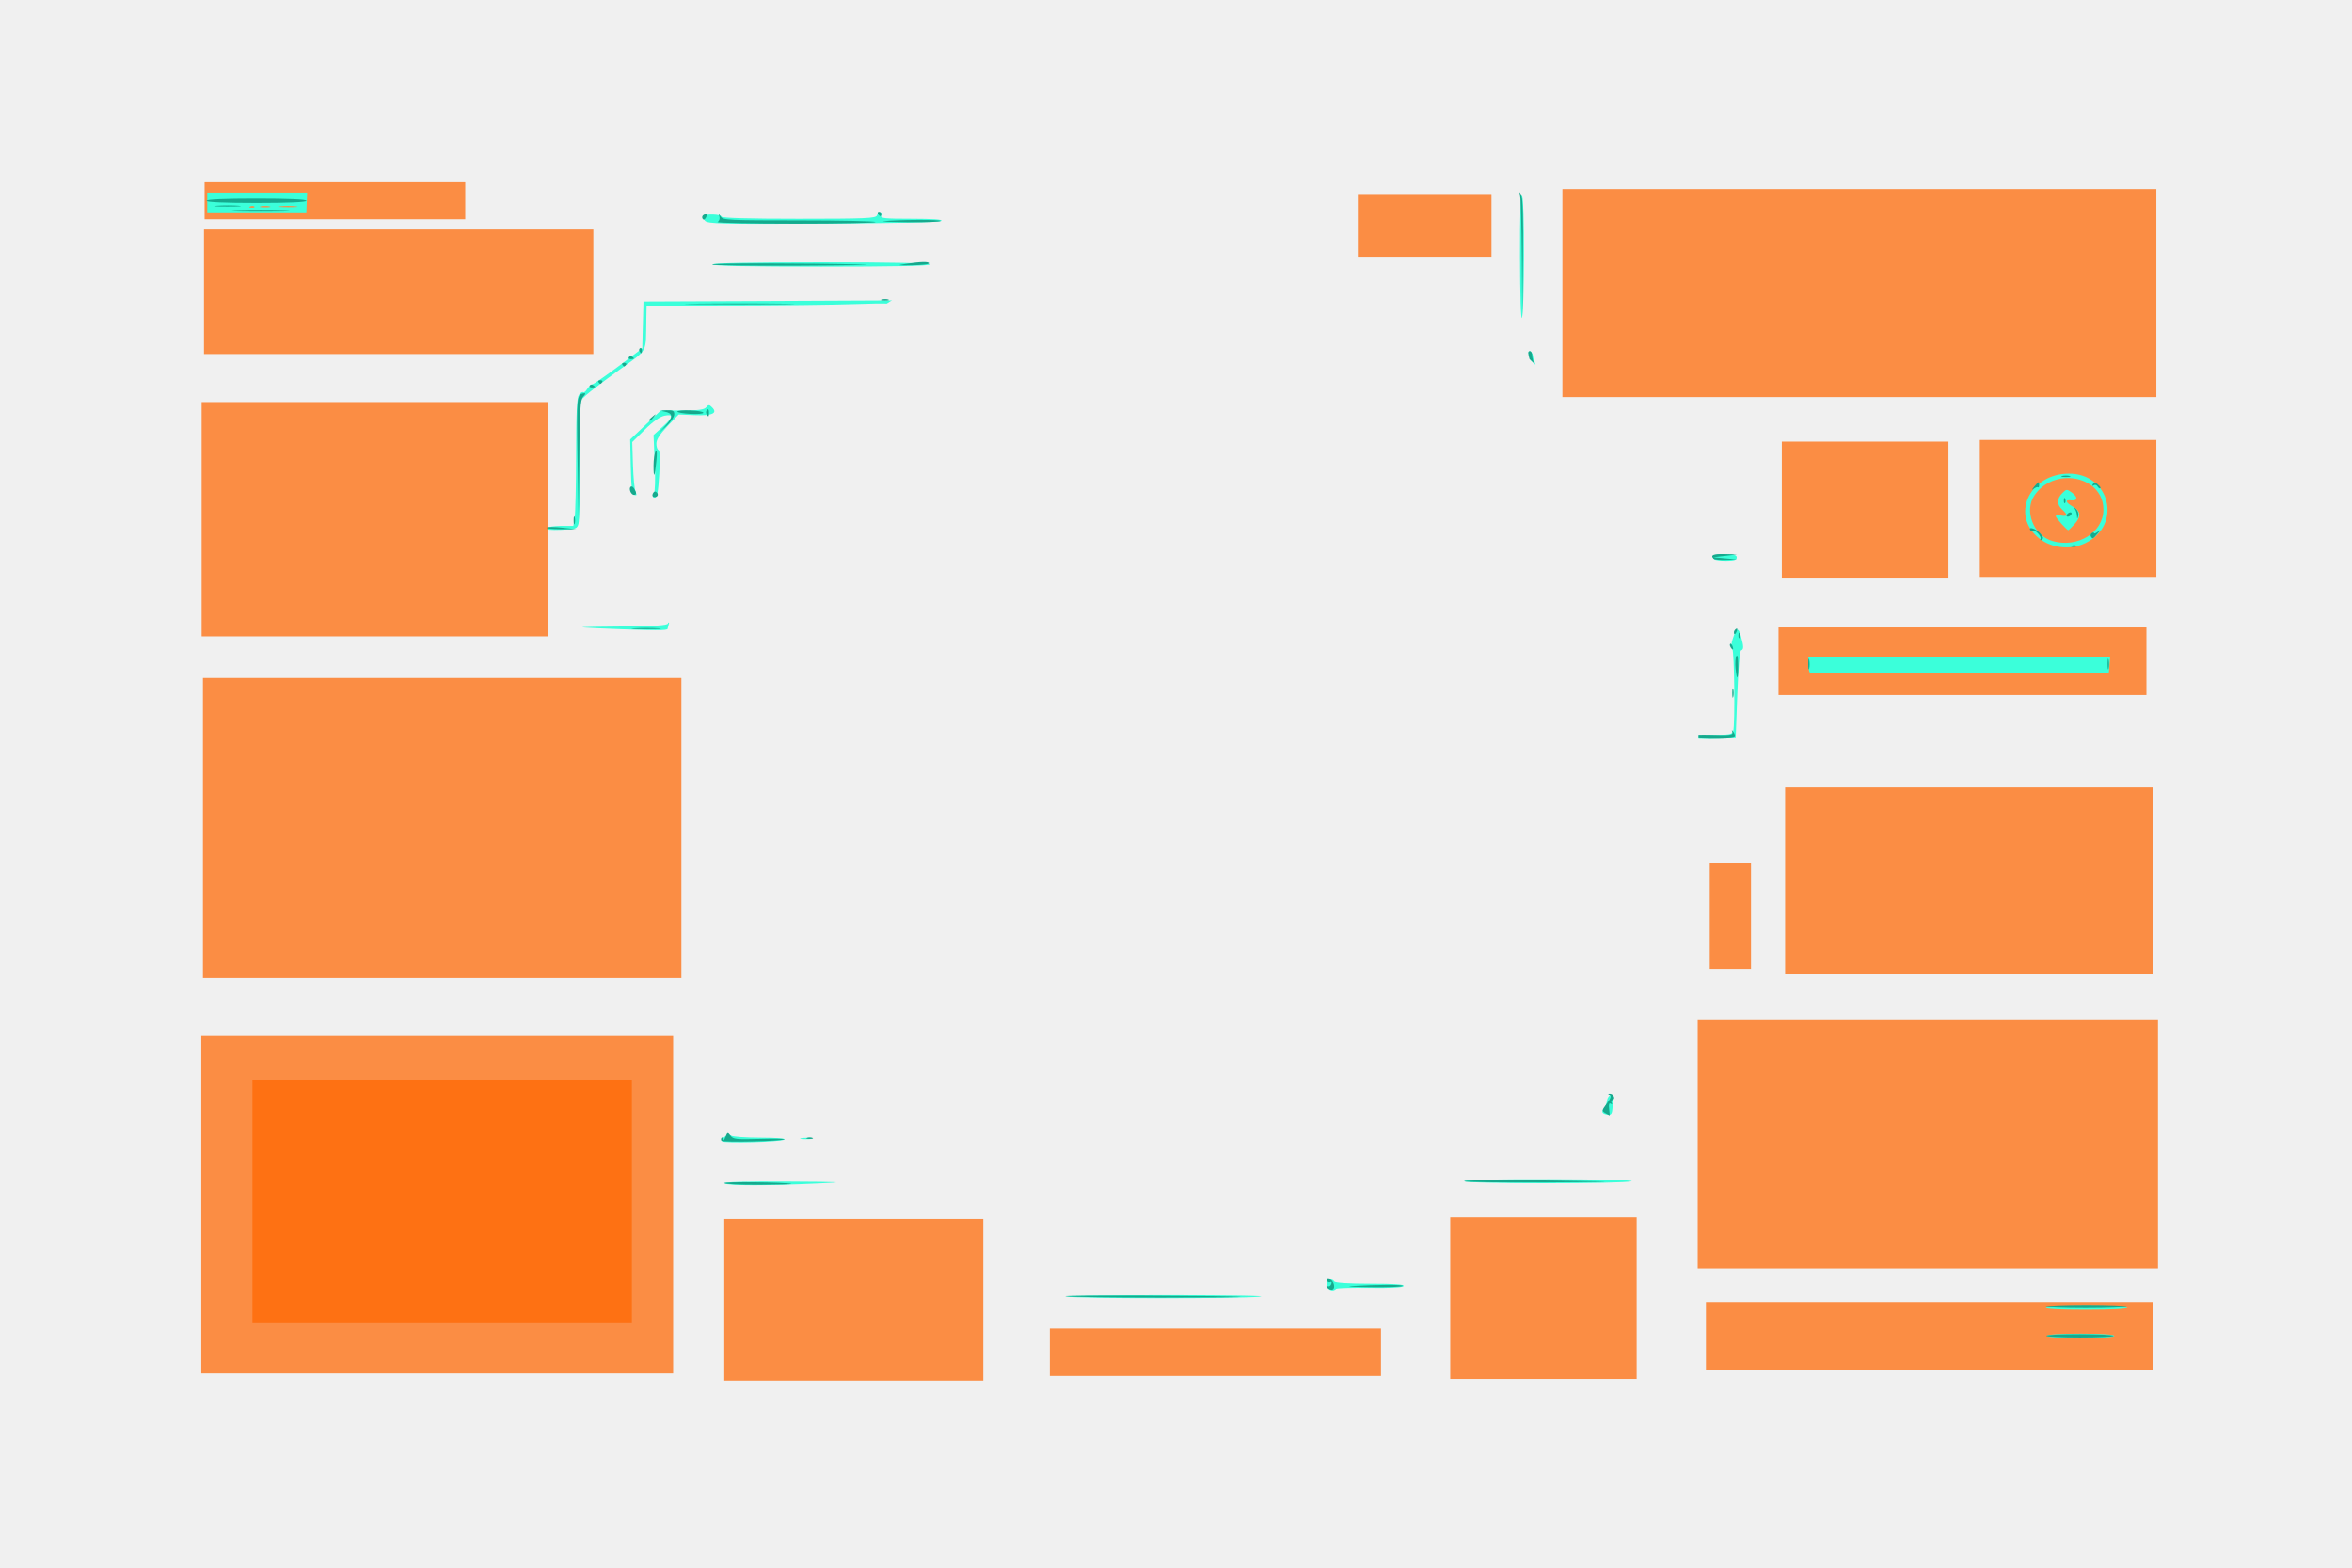
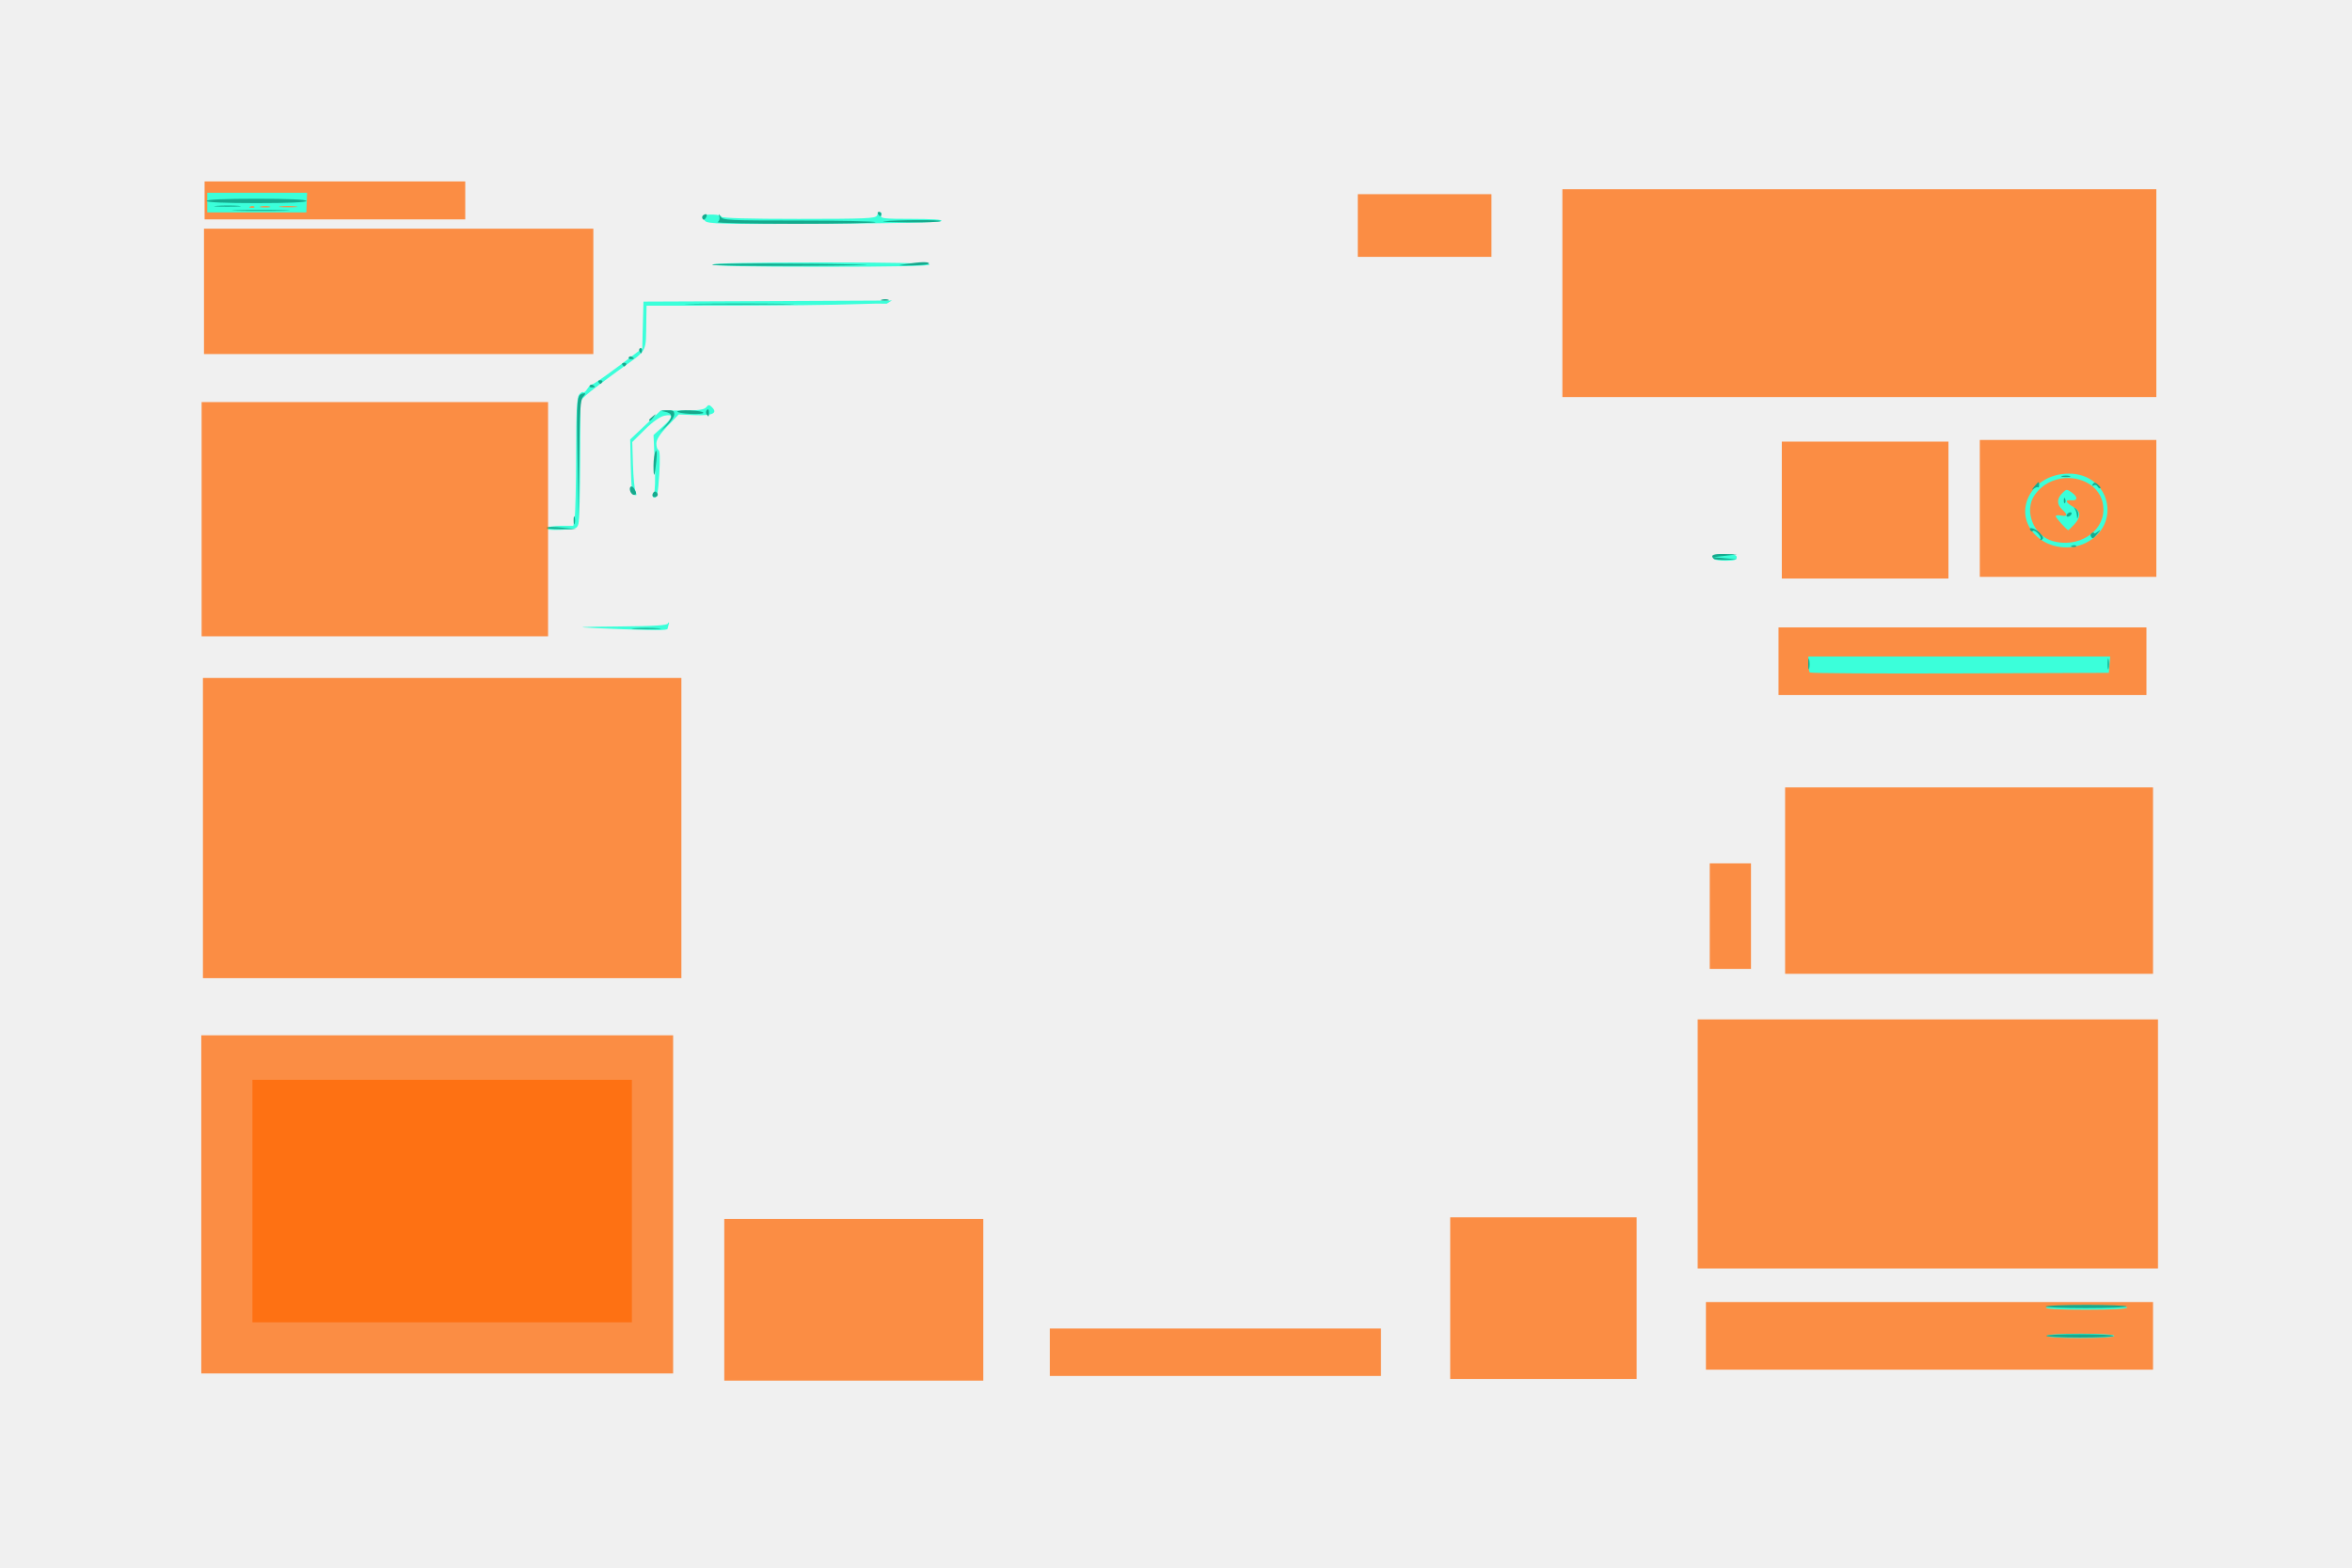
<svg xmlns="http://www.w3.org/2000/svg" width="1080" height="720" viewBox="0 0 285.75 190.5" version="1.1" id="svg1" xml:space="preserve">
  <defs id="defs1">
    <clipPath clipPathUnits="userSpaceOnUse" id="clipPath27">
      <ellipse style="opacity:0.383;fill:#ff00fc;fill-opacity:0.719;stroke:none;stroke-width:12.841" id="ellipse27" cx="-262.731" cy="147.373" rx="63.5" ry="63.5" />
    </clipPath>
  </defs>
  <g id="layer1" transform="translate(64.29375,-53.18125)">
    <g id="g12" transform="matrix(0.9962069,0,0,1,-5.300807,398.9417)">
      <rect style="opacity:1;fill:#ff6600;fill-opacity:0.718;stroke:none;stroke-width:2.297" id="rect21" width="54.527" height="8.218" x="148.829" y="-187.54" />
      <rect style="opacity:1;fill:#ff6600;fill-opacity:0.718;stroke:none;stroke-width:2.084" id="rect18" width="44.869" height="8.218" x="157.682" y="-269.52" />
      <rect style="opacity:1;fill:#ff6600;fill-opacity:0.718;stroke:none;stroke-width:2.054" id="rect19" width="21.529" height="16.637" x="182.229" y="-292.299" />
      <rect style="opacity:1;fill:#ff6600;fill-opacity:0.718;stroke:none;stroke-width:1.996" id="rect22" width="20.322" height="16.637" x="158.084" y="-292.098" />
      <rect style="fill:#ff6600;fill-opacity:0.718;stroke:none;stroke-width:0.872" id="rect23-3" width="5.03" height="12.828" x="149.295" y="-240.849" />
      <rect style="fill:#ff6600;fill-opacity:0.718;stroke:none;stroke-width:0.962" id="rect27" width="40.382" height="5.766" x="68.813" y="-184.325" />
      <rect style="opacity:1;fill:#ff6600;fill-opacity:0.718;stroke:none;stroke-width:1.209" id="rect23" width="16.298" height="7.617" x="106.374" y="-322.164" />
      <rect style="opacity:1;fill:#ff6600;fill-opacity:0.718;stroke:none;stroke-width:2.919" id="rect26" width="47.484" height="15.234" x="-34.341" y="-317.971" />
      <rect style="opacity:1;fill:#ff6600;fill-opacity:0.718;stroke:none;stroke-width:1.314" id="rect25" width="31.79" height="4.61" x="-34.268" y="-323.712" />
-       <path id="path5" style="fill:#3bffda;fill-opacity:1" d="m -33.942,-322.337 v 1.191 1.191 h 6.042 6.043 l 0.045,-1.191 0.045,-1.191 h -6.088 z m 160.337,0.265 c -0.169,-0.261 -0.251,2.325 -0.242,7.541 0.009,4.674 0.108,7.72 0.242,7.408 0.125,-0.291 0.234,-3.684 0.242,-7.541 0.009,-4.104 -0.092,-7.176 -0.242,-7.408 z m -149.562,1.395 c 0.549,0.057 0.165,0.105 -0.854,0.106 -1.019,10e-4 -1.468,-0.046 -0.998,-0.104 0.47,-0.059 1.303,-0.06 1.852,-0.002 z m -4.224,0.006 c 0.329,-0.063 0.805,-0.061 1.058,0.005 0.253,0.066 -0.017,0.118 -0.599,0.115 -0.582,-0.003 -0.789,-0.057 -0.46,-0.12 z m -1.31,0.006 c 0.191,-0.076 0.419,-0.067 0.507,0.021 0.088,0.088 -0.068,0.15 -0.347,0.139 -0.308,-0.013 -0.371,-0.076 -0.16,-0.16 z m 76.836,0.71 c -0.146,0 -0.333,0.179 -0.417,0.397 -0.131,0.342 -1.441,0.397 -9.553,0.397 -6.091,0 -9.401,-0.093 -9.401,-0.265 0,-0.293 -1.924,-0.369 -2.206,-0.087 -0.097,0.097 -0.007,0.365 0.201,0.595 0.338,0.373 1.902,0.41 14.478,0.347 8.788,-0.044 14.197,-0.169 14.36,-0.331 0.17,-0.17 -1.078,-0.26 -3.621,-0.26 -3.341,0 -3.86,-0.055 -3.729,-0.397 0.084,-0.218 0.033,-0.397 -0.112,-0.397 z m -7.201,6.085 c -8.643,0 -13.229,0.091 -13.229,0.264 0,0.173 4.586,0.265 13.229,0.265 8.643,0 13.229,-0.092 13.229,-0.265 0,-0.173 -4.586,-0.264 -13.229,-0.264 z m 8.649,4.594 c -0.053,0.004 -0.126,0.035 -0.176,0.035 -0.658,0.008 -7.712,0.041 -15.674,0.073 l -14.477,0.059 -0.075,2.844 -0.075,2.844 -2.91,2.179 c -1.601,1.198 -3.031,2.181 -3.178,2.183 -0.147,0.002 -0.423,0.253 -0.614,0.559 -0.191,0.305 -0.416,0.486 -0.501,0.401 -0.085,-0.085 -0.31,0.052 -0.502,0.305 -0.266,0.351 -0.351,2.048 -0.36,7.206 -0.006,3.711 -0.085,7.193 -0.175,7.739 l -0.164,0.992 H 9.166 c -0.845,0 -1.614,0.124 -1.708,0.276 -0.115,0.185 0.466,0.251 1.759,0.198 1.804,-0.073 1.942,-0.121 2.113,-0.739 0.101,-0.364 0.195,-3.884 0.21,-7.822 l 0.026,-7.16 0.727,-0.668 c 0.4,-0.368 2.186,-1.722 3.969,-3.01 3.641,-2.63 3.261,-1.931 3.342,-6.16 l 0.032,-1.669 10.319,-0.007 c 5.675,-0.004 12.554,-0.086 15.285,-0.183 1.986,-0.07 3.01,-0.079 3.689,-0.055 z m 77.688,6.224 c -0.05,0.027 -0.084,0.099 -0.084,0.226 0,0.062 0.178,0.568 0.251,0.815 0.206,0.193 0.41,0.387 0.614,0.582 -0.102,-0.343 -0.31,-0.859 -0.315,-1 -0.013,-0.392 -0.315,-0.706 -0.466,-0.624 z m -100.029,6.529 c -0.102,-0.002 -0.196,0.083 -0.338,0.254 -0.245,0.295 -0.957,0.39 -2.931,0.39 h -2.609 l -1.865,1.759 -1.864,1.759 0.074,3.312 c 0.057,2.566 0.158,3.341 0.447,3.436 0.282,0.094 0.316,0.002 0.139,-0.375 -0.129,-0.275 -0.272,-1.749 -0.32,-3.277 l -0.086,-2.778 1.535,-1.515 c 0.982,-0.969 1.846,-1.577 2.394,-1.687 1.16,-0.232 1.093,0.151 -0.238,1.353 l -1.097,0.991 0.148,3.345 c 0.087,1.963 0.043,3.534 -0.107,3.802 -0.189,0.337 -0.159,0.457 0.114,0.457 0.283,0 0.41,-0.668 0.544,-2.844 0.112,-1.827 0.079,-2.876 -0.092,-2.933 -0.146,-0.049 -0.264,-0.406 -0.26,-0.794 0.004,-0.485 0.43,-1.147 1.362,-2.116 l 1.357,-1.411 1.939,0.081 c 2.14,0.089 2.859,-0.226 2.145,-0.939 -0.179,-0.179 -0.29,-0.268 -0.392,-0.271 z m 165.859,8.316 c -4.605,0 -7.055,4.701 -3.958,7.593 1.543,1.44 4.016,1.791 5.966,0.847 4.512,-2.184 3.023,-8.44 -2.009,-8.44 z m -0.483,0.548 c 2.347,-0.158 4.685,1.273 4.685,3.818 0,2.788 -3.143,4.717 -6.224,3.82 -2.296,-0.668 -3.475,-3.647 -2.192,-5.536 0.912,-1.341 2.323,-2.008 3.731,-2.102 z m 0.216,1.429 c -0.153,0.009 -0.293,0.139 -0.551,0.397 -0.68,0.68 -0.682,1.38 -0.007,1.991 0.71,0.642 0.667,0.879 -0.132,0.727 -0.364,-0.07 -0.661,-0.033 -0.661,0.081 0,0.188 1.349,1.682 1.534,1.699 0.043,0.004 0.37,-0.308 0.727,-0.693 0.865,-0.934 0.821,-1.608 -0.143,-2.156 -0.929,-0.529 -1.029,-0.867 -0.229,-0.778 0.804,0.089 0.851,-0.384 0.093,-0.936 -0.312,-0.227 -0.477,-0.339 -0.63,-0.331 z m -41.701,7.812 c -1.348,0 -1.718,0.179 -1.279,0.618 0.097,0.097 0.752,0.176 1.455,0.176 0.96,0 1.279,-0.099 1.279,-0.397 0,-0.305 -0.338,-0.397 -1.456,-0.397 z m -128.859,8.29 c -0.003,0.012 -0.02,0.102 -0.022,0.111 -0.065,0.25 -1.525,0.344 -5.982,0.384 -5.226,0.048 -5.52,0.071 -2.588,0.211 1.819,0.086 4.525,0.181 6.014,0.211 1.551,0.031 2.174,0.021 2.483,-0.1 0.058,-0.26 0.143,-0.51 0.204,-0.769 z m 130.377,0.899 c -0.154,0.051 -0.326,0.415 -0.556,1.103 -0.189,0.565 -0.208,1.01 -0.052,1.198 0.252,0.304 0.351,9.162 0.112,10.008 -0.114,0.403 -0.488,0.463 -2.891,0.463 -0.572,0 -0.938,0.027 -1.346,0.049 0.004,0.138 0.007,0.275 0.01,0.413 0.453,0.012 0.877,0.027 1.552,0.01 l 2.977,-0.075 0.196,-5.291 c 0.117,-3.141 0.305,-5.327 0.463,-5.38 0.338,-0.113 0.334,-0.453 -0.021,-1.73 -0.155,-0.559 -0.29,-0.819 -0.444,-0.768 z m 8.669,3.247 v 0.882 c 0,0.485 0.08,0.962 0.178,1.06 0.098,0.098 8.343,0.147 18.323,0.11 l 18.144,-0.068 0.082,-0.992 0.082,-0.992 h -18.405 z m -24.077,53.314 c -0.223,0 -0.435,0.289 -0.485,0.661 -0.049,0.364 -0.198,0.774 -0.331,0.913 -0.366,0.38 -0.293,0.625 0.221,0.739 0.592,0.132 0.717,0.022 0.775,-0.682 0.026,-0.315 0.086,-0.811 0.132,-1.102 0.053,-0.332 -0.064,-0.529 -0.312,-0.529 z m -107.625,4.852 c -0.399,0.075 -0.93,0.498 -0.773,0.752 0.174,0.282 7.075,0.101 7.592,-0.199 0.241,-0.14 -0.909,-0.233 -2.924,-0.238 -1.826,-0.004 -3.434,-0.12 -3.572,-0.255 -0.073,-0.072 -0.191,-0.085 -0.324,-0.06 z m 8.87,0.385 c -0.327,0.063 -0.059,0.115 0.596,0.115 0.655,0 0.922,-0.052 0.595,-0.115 -0.327,-0.063 -0.863,-0.063 -1.19,0 z m 91.266,4.968 c -6.959,-0.012 -10.477,0.071 -10.369,0.246 0.204,0.33 19.606,0.33 20.373,0 0.308,-0.132 -3.878,-0.235 -10.004,-0.246 z m -93.001,0.293 c -5.114,-0.031 -7.699,0.043 -7.591,0.218 0.183,0.296 5.142,0.301 11.377,0.012 v 5.2e-4 c 3.545,-0.164 3.14,-0.189 -3.786,-0.23 z m 66.19,11.873 c -0.197,0.047 -0.359,0.214 -0.359,0.471 0,0.744 0.671,1.136 1.14,0.667 0.094,-0.094 1.947,-0.145 4.119,-0.115 2.561,0.035 4.01,-0.044 4.123,-0.227 0.12,-0.194 -1.138,-0.281 -4.06,-0.281 -2.537,0 -4.299,-0.106 -4.397,-0.265 -0.138,-0.224 -0.37,-0.297 -0.567,-0.25 z m -19.806,1.918 c -7.422,-6.7e-4 -12.958,0.082 -12.303,0.184 1.609,0.25 20.729,0.262 23.548,0.015 1.296,-0.114 -3.47,-0.198 -11.245,-0.199 z m 112.199,1.243 c -2.967,0 -4.943,0.104 -5.043,0.265 -0.107,0.173 1.585,0.265 4.879,0.265 3.185,0 5.043,-0.097 5.043,-0.265 0,-0.167 -1.803,-0.265 -4.879,-0.265 z m -0.809,3.44 c -2.558,0 -4.101,0.1 -4.101,0.265 0,0.165 1.543,0.265 4.101,0.265 2.558,0 4.101,-0.1 4.101,-0.265 0,-0.165 -1.543,-0.265 -4.101,-0.265 z" />
-       <path id="path6" style="fill:#16a98d;fill-opacity:1" d="m 126.079,-322.385 c -0.019,0.005 0.012,0.116 0.081,0.335 0.084,0.267 0.18,3.66 0.214,7.541 l 0.062,7.056 0.075,-7.093 c 0.051,-4.8 -0.018,-7.238 -0.214,-7.541 -0.131,-0.203 -0.2,-0.303 -0.218,-0.298 z m -154.018,0.776 c -3.881,0 -6.085,0.096 -6.085,0.265 0,0.169 2.205,0.265 6.085,0.265 3.881,0 6.086,-0.096 6.086,-0.265 0,-0.169 -2.205,-0.265 -6.086,-0.265 z m -4.82,0.863 c -0.769,0.054 -0.208,0.098 1.248,0.099 1.455,7e-4 2.084,-0.043 1.398,-0.098 -0.686,-0.054 -1.877,-0.055 -2.646,-10e-4 z m 2.504,0.528 c -1.564,0.047 -0.284,0.085 2.844,0.085 3.129,0 4.409,-0.038 2.844,-0.085 -1.564,-0.047 -4.124,-0.047 -5.688,0 z m 78.235,0.197 c -0.154,0 -0.207,0.119 -0.117,0.265 0.09,0.146 0.216,0.265 0.28,0.265 0.064,0 0.117,-0.119 0.117,-0.265 0,-0.146 -0.126,-0.265 -0.28,-0.265 z m -19.536,0.274 c -0.021,-9.4e-4 0.008,0.104 0.074,0.315 0.078,0.251 -0.024,0.548 -0.226,0.661 -0.202,0.113 4.078,0.206 9.511,0.206 5.433,0 9.823,-0.089 9.755,-0.198 -0.067,-0.109 -4.277,-0.198 -9.354,-0.198 -8.502,0 -9.255,-0.037 -9.53,-0.463 -0.137,-0.214 -0.209,-0.321 -0.23,-0.322 z m -1.486,0.052 c -0.051,-0.071 -0.184,-0.059 -0.381,0.063 -0.158,0.097 -0.21,0.301 -0.117,0.452 0.11,0.178 0.246,0.15 0.386,-0.077 0.131,-0.212 0.162,-0.367 0.111,-0.438 z m 25.661,0.676 c -1.568,0.008 -3.339,0.063 -4.094,0.158 -0.364,0.046 1.028,0.101 3.093,0.123 2.065,0.022 3.81,-0.05 3.878,-0.159 0.057,-0.091 -1.309,-0.131 -2.876,-0.122 z m 0.738,5.116 c -0.473,0.009 -1.167,0.082 -2.054,0.22 v -5.2e-4 c -1.211,0.187 -1.149,0.203 0.727,0.176 1.128,-0.016 2.051,-0.119 2.051,-0.228 8e-6,-0.12 -0.251,-0.176 -0.724,-0.167 z m -19.051,0.168 c -3.771,-0.002 -6.683,0.041 -6.683,0.131 1.04e-4,0.109 4.792,0.173 10.65,0.142 5.857,-0.031 9.399,-0.09 7.871,-0.131 -3.436,-0.092 -8.066,-0.14 -11.837,-0.142 z m 14.025,4.378 v 5.2e-4 c -0.257,0.067 -0.111,0.127 0.326,0.132 0.437,0.005 0.647,-0.05 0.468,-0.122 -0.179,-0.073 -0.536,-0.077 -0.794,-0.01 z m -22.741,0.515 c -3.029,0.043 -0.627,0.077 5.34,0.077 5.966,1e-4 8.445,-0.035 5.508,-0.077 -2.937,-0.043 -7.818,-0.043 -10.848,0 z m -6.747,5.388 c -0.124,0.076 -0.156,0.25 -0.073,0.386 0.214,0.346 0.297,0.307 0.297,-0.139 0,-0.212 -0.101,-0.323 -0.225,-0.246 z m 108.528,0.367 c -0.277,0 -0.261,0.228 -0.059,0.956 0.189,0.177 0.377,0.355 0.564,0.535 -0.127,-0.278 -0.241,-0.672 -0.241,-0.945 0,-0.301 -0.119,-0.546 -0.265,-0.546 z m -109.734,0.631 c -0.07,0.013 -0.132,0.052 -0.17,0.114 -0.076,0.124 0.035,0.225 0.246,0.225 0.446,0 0.485,-0.084 0.139,-0.298 -0.068,-0.042 -0.145,-0.054 -0.215,-0.041 z m -0.729,0.78 c -0.205,0 -0.313,0.099 -0.238,0.221 0.075,0.121 0.182,0.221 0.238,0.221 0.056,0 0.163,-0.099 0.238,-0.221 0.075,-0.121 -0.032,-0.221 -0.238,-0.221 z m -2.911,2.117 c -0.205,0 -0.312,0.099 -0.237,0.221 0.075,0.121 0.181,0.221 0.237,0.221 0.056,0 0.163,-0.099 0.238,-0.221 0.075,-0.121 -0.032,-0.221 -0.238,-0.221 z m -1.123,0.543 c -0.07,0.013 -0.132,0.052 -0.17,0.114 -0.076,0.124 0.035,0.225 0.246,0.225 0.446,0 0.485,-0.084 0.139,-0.298 -0.068,-0.042 -0.145,-0.054 -0.215,-0.041 z m -0.905,1.05 c -0.853,0.129 -0.882,0.434 -0.751,7.884 l 0.132,7.5 0.071,-7.26 c 0.06,-6.158 0.134,-7.33 0.486,-7.719 0.309,-0.342 0.325,-0.445 0.062,-0.405 z m 15.21,1.978 c -0.042,-0.051 -0.101,-0.045 -0.172,0.025 -0.131,0.131 -0.157,0.367 -0.06,0.526 0.249,0.403 0.298,0.363 0.298,-0.238 0,-0.155 -0.025,-0.263 -0.066,-0.313 z m -5.103,0.081 c -0.733,0.028 -0.792,0.063 -0.274,0.159 1.052,0.195 1.104,0.655 0.188,1.656 l -0.849,0.928 0.935,-0.857 c 0.515,-0.471 0.936,-1.096 0.936,-1.389 0,-0.44 -0.163,-0.526 -0.936,-0.497 z m 2.901,0.013 c -0.873,-0.035 -1.587,0.03 -1.587,0.143 3.98e-4,0.113 0.715,0.242 1.587,0.287 0.873,0.045 1.587,-0.019 1.587,-0.143 0,-0.123 -0.714,-0.252 -1.587,-0.287 z m -4.233,0.481 c -0.014,-0.014 -0.121,0.066 -0.331,0.23 -0.255,0.2 -0.463,0.408 -0.463,0.463 0,0.218 0.217,0.078 0.563,-0.363 0.165,-0.21 0.244,-0.317 0.231,-0.331 z m 0.088,4.437 c -0.024,-0.019 -0.056,0.002 -0.096,0.066 -0.136,0.215 -0.249,0.977 -0.252,1.693 -0.005,1.703 0.148,1.478 0.343,-0.502 0.076,-0.771 0.077,-1.198 0.005,-1.256 z m 171.428,3.054 c -0.255,0.067 -0.047,0.121 0.463,0.121 0.509,0 0.718,-0.054 0.463,-0.121 -0.255,-0.067 -0.671,-0.067 -0.926,0 z m -2.875,0.752 c -0.075,0.024 -0.224,0.199 -0.523,0.55 -0.309,0.362 -0.341,0.465 -0.083,0.267 0.232,-0.178 0.479,-0.265 0.551,-0.194 0.071,0.071 0.13,-0.048 0.13,-0.267 0,-0.254 -3.8e-4,-0.38 -0.075,-0.356 z m 6.862,0.067 c -0.088,0.001 -0.159,0.063 -0.234,0.184 -0.12,0.195 -0.085,0.249 0.09,0.141 0.158,-0.098 0.362,-0.056 0.453,0.091 v 5.1e-4 c 0.091,0.148 0.219,0.269 0.283,0.269 0.218,0 0.118,-0.199 -0.256,-0.51 -0.143,-0.119 -0.248,-0.177 -0.336,-0.176 z m -178.368,0.47 c -0.219,-0.092 -0.38,0.182 -0.219,0.6 0.086,0.225 0.279,0.409 0.43,0.409 0.336,0 0.343,-0.274 0.019,-0.787 -0.076,-0.121 -0.156,-0.192 -0.229,-0.223 z m 2.892,0.629 c -0.13,-0.081 -0.305,0.031 -0.389,0.249 -0.092,0.24 0.001,0.396 0.237,0.396 0.428,0 0.525,-0.414 0.151,-0.644 z m 171.761,0.745 c -0.028,0.028 -0.047,0.121 -0.053,0.275 -0.011,0.279 0.051,0.435 0.139,0.347 0.088,-0.088 0.097,-0.316 0.021,-0.507 -0.042,-0.106 -0.079,-0.143 -0.107,-0.115 z m 1.187,1.157 c -0.029,-0.009 -0.01,0.03 0.063,0.117 0.145,0.175 0.277,0.563 0.294,0.861 0.028,0.489 0.043,0.494 0.158,0.048 0.07,-0.272 -0.062,-0.659 -0.294,-0.861 -0.116,-0.101 -0.192,-0.157 -0.22,-0.165 z m -0.436,0.595 c -0.146,0 -0.338,0.119 -0.428,0.265 -0.09,0.146 -0.045,0.265 0.101,0.265 0.146,0 0.339,-0.119 0.428,-0.265 0.09,-0.146 0.044,-0.265 -0.101,-0.265 z m -182.5,0.503 c -0.024,0.059 -0.04,0.205 -0.043,0.423 -0.005,0.437 0.049,0.647 0.122,0.468 0.072,-0.179 0.077,-0.536 0.01,-0.794 -0.034,-0.129 -0.065,-0.156 -0.089,-0.097 z m -2.694,1.283 c -0.35,-0.001 -0.596,0.022 -0.654,0.071 -0.116,0.098 0.658,0.183 1.72,0.187 l 1.931,0.008 -1.72,-0.187 c -0.473,-0.051 -0.927,-0.078 -1.277,-0.079 z M 188.375,-281.562 c -0.054,0.034 -0.055,0.109 0.021,0.234 0.081,0.131 0.215,0.171 0.298,0.088 0.24,-0.24 1.124,0.686 0.94,0.985 -0.099,0.161 -0.035,0.189 0.158,0.069 0.241,-0.149 0.182,-0.354 -0.228,-0.791 -0.397,-0.423 -1.028,-0.688 -1.189,-0.585 z m 8.526,0.234 c 0.006,-0.034 -0.086,0.028 -0.274,0.174 -0.255,0.197 -0.463,0.277 -0.463,0.178 0,-0.099 -0.121,-0.105 -0.269,-0.014 -0.148,0.091 -0.2,0.277 -0.117,0.412 0.209,0.338 0.236,0.326 0.808,-0.345 0.205,-0.24 0.309,-0.371 0.315,-0.406 z m -3.433,1.875 c -0.211,0.085 -0.148,0.147 0.16,0.16 0.279,0.011 0.435,-0.051 0.348,-0.139 -0.088,-0.088 -0.316,-0.097 -0.507,-0.021 z m -42.35,1.018 c -1.404,-0.04 -1.793,0.126 -1.345,0.574 0.097,0.097 0.782,0.155 1.521,0.128 l 1.345,-0.049 -1.456,-0.134 -1.455,-0.135 1.455,-0.17 1.456,-0.171 z m -132.944,9.022 c -0.842,0.053 -0.221,0.096 1.38,0.096 1.601,6e-4 2.289,-0.042 1.531,-0.096 -0.759,-0.053 -2.069,-0.053 -2.911,-5.1e-4 z m 134.33,0.065 c -0.144,0.089 -0.261,0.273 -0.261,0.41 0,0.381 0.189,0.297 0.365,-0.162 0.09,-0.235 0.046,-0.341 -0.104,-0.249 z m 0.341,0.495 c -0.028,0.028 -0.047,0.12 -0.053,0.274 -0.011,0.279 0.051,0.435 0.139,0.347 0.088,-0.088 0.097,-0.316 0.021,-0.507 -0.042,-0.106 -0.079,-0.143 -0.107,-0.115 z m -1.059,1.327 c -0.069,0.069 -0.047,0.253 0.049,0.408 0.261,0.422 0.413,0.34 0.234,-0.126 -0.086,-0.225 -0.214,-0.352 -0.283,-0.282 z m 0.844,1.424 c -0.027,-0.021 -0.057,-0.001 -0.091,0.059 -0.119,0.218 -0.162,0.903 -0.097,1.521 0.17,1.592 0.33,1.394 0.321,-0.397 -0.004,-0.704 -0.053,-1.122 -0.133,-1.184 z m 8.713,0.414 c -0.022,0.083 -0.036,0.281 -0.038,0.572 h 5.2e-4 c -0.003,0.582 0.049,0.851 0.115,0.598 0.066,-0.253 0.068,-0.729 0.005,-1.058 -0.032,-0.165 -0.061,-0.196 -0.083,-0.112 z m 36.513,0 c -0.022,0.083 -0.036,0.281 -0.038,0.572 h 5.2e-4 c -0.003,0.582 0.049,0.851 0.115,0.598 0.066,-0.253 0.068,-0.729 0.005,-1.058 -0.032,-0.165 -0.061,-0.196 -0.083,-0.112 z m -45.781,3.626 c -0.022,0.084 -0.035,0.264 -0.035,0.518 0,0.509 0.054,0.718 0.121,0.463 0.067,-0.255 0.067,-0.671 0,-0.926 -0.033,-0.127 -0.064,-0.139 -0.086,-0.055 z m -0.077,5.021 c -0.021,0.002 3.7e-4,0.088 0.054,0.259 0.106,0.34 -0.29,0.384 -2.753,0.307 -0.622,-0.019 -0.966,-0.004 -1.382,0.002 0.004,0.142 0.008,0.284 0.011,0.426 1.707,0.101 4.275,0.073 4.414,-0.152 0.072,-0.116 0.008,-0.384 -0.142,-0.595 -0.117,-0.166 -0.181,-0.248 -0.202,-0.246 z m -14.918,44.2 c -0.23,0.015 -0.226,0.057 0.013,0.153 0.23,0.093 0.126,0.398 -0.346,1.016 -0.634,0.831 -0.645,0.9 -0.196,1.161 0.263,0.153 0.499,0.282 0.525,0.286 0.026,0.004 8.4e-4,-0.353 -0.055,-0.794 -0.068,-0.54 -0.006,-0.743 0.192,-0.621 0.17,0.105 0.22,0.062 0.119,-0.101 -0.096,-0.156 -0.034,-0.33 0.139,-0.387 0.384,-0.128 0.046,-0.743 -0.392,-0.714 z m -107.554,4.776 c -0.082,0.023 -0.154,0.183 -0.28,0.496 -0.146,0.364 -0.274,0.492 -0.283,0.286 -0.009,-0.206 -0.088,-0.303 -0.175,-0.216 -0.087,0.087 -0.099,0.256 -0.026,0.375 0.138,0.224 7.451,0.053 7.683,-0.18 0.073,-0.073 -1.297,-0.093 -3.042,-0.044 -2.834,0.079 -3.212,0.037 -3.532,-0.397 -0.17,-0.23 -0.263,-0.343 -0.345,-0.32 z m 9.673,0.585 c -0.182,0.073 -0.033,0.134 0.331,0.134 0.364,0 0.513,-0.06 0.331,-0.134 -0.182,-0.073 -0.48,-0.073 -0.662,0 z m 84.948,5.134 c -2.999,-0.002 -4.846,0.043 -4.797,0.133 0.079,0.109 4.61,0.172 10.087,0.14 5.485,-0.032 8.365,-0.091 6.401,-0.131 -4.535,-0.093 -8.687,-0.14 -11.691,-0.142 z m -4.797,0.133 c -1.1e-4,-1.4e-4 -0.008,-3.8e-4 -0.008,-5.2e-4 v 5.2e-4 c -9e-5,-1.5e-4 0.008,1.4e-4 0.008,0 z m -86.433,0.129 c -1.984,-0.022 -3.876,0.008 -3.813,0.11 0.076,0.123 2.006,0.214 4.289,0.203 2.283,-0.011 4.032,-0.062 3.887,-0.112 -0.304,-0.105 -2.38,-0.179 -4.364,-0.201 z m 69.989,11.752 c -0.291,-0.057 -0.399,0.02 -0.286,0.203 0.1,0.162 0.292,0.227 0.425,0.144 0.134,-0.083 0.172,0.033 0.086,0.258 -0.086,0.225 -0.282,0.332 -0.435,0.238 -0.162,-0.1 -0.199,-0.044 -0.089,0.134 0.104,0.168 0.36,0.305 0.569,0.305 0.553,0 0.306,-1.169 -0.27,-1.282 z m 7.04,0.689 c -1.19,0.004 -2.796,0.055 -4.403,0.151 -0.728,0.044 0.367,0.101 2.432,0.128 2.065,0.027 3.811,-0.04 3.879,-0.149 0.057,-0.091 -0.717,-0.134 -1.907,-0.13 z m -29.565,1.331 c -5.278,-0.018 -10.217,0.003 -9.631,0.082 0.655,0.087 5.893,0.157 11.641,0.156 5.748,-10e-4 10.094,-0.039 9.657,-0.084 -0.772,-0.079 -6.389,-0.136 -11.668,-0.154 z m 114.871,1.115 c -2.684,0 -4.935,0.089 -5.002,0.198 -0.068,0.109 2.128,0.198 4.879,0.198 2.751,0 5.002,-0.089 5.002,-0.198 1.4e-4,-0.109 -2.196,-0.198 -4.879,-0.198 z m -0.811,3.563 c -2.255,-0.005 -4.1,0.084 -4.1,0.198 0,0.114 1.846,0.208 4.101,0.208 2.256,0 4.1,-0.089 4.1,-0.198 -7.6e-4,-0.109 -1.846,-0.203 -4.101,-0.208 z" />
+       <path id="path5" style="fill:#3bffda;fill-opacity:1" d="m -33.942,-322.337 v 1.191 1.191 h 6.042 6.043 l 0.045,-1.191 0.045,-1.191 h -6.088 z m 10.776,1.659 c 0.549,0.057 0.165,0.105 -0.854,0.106 -1.019,10e-4 -1.468,-0.046 -0.998,-0.104 0.47,-0.059 1.303,-0.06 1.852,-0.002 z m -4.224,0.006 c 0.329,-0.063 0.805,-0.061 1.058,0.005 0.253,0.066 -0.017,0.118 -0.599,0.115 -0.582,-0.003 -0.789,-0.057 -0.46,-0.12 z m -1.31,0.006 c 0.191,-0.076 0.419,-0.067 0.507,0.021 0.088,0.088 -0.068,0.15 -0.347,0.139 -0.308,-0.013 -0.371,-0.076 -0.16,-0.16 z m 76.836,0.71 c -0.146,0 -0.333,0.179 -0.417,0.397 -0.131,0.342 -1.441,0.397 -9.553,0.397 -6.091,0 -9.401,-0.093 -9.401,-0.265 0,-0.293 -1.924,-0.369 -2.206,-0.087 -0.097,0.097 -0.007,0.365 0.201,0.595 0.338,0.373 1.902,0.41 14.478,0.347 8.788,-0.044 14.197,-0.169 14.36,-0.331 0.17,-0.17 -1.078,-0.26 -3.621,-0.26 -3.341,0 -3.86,-0.055 -3.729,-0.397 0.084,-0.218 0.033,-0.397 -0.112,-0.397 z m -7.201,6.085 c -8.643,0 -13.229,0.091 -13.229,0.264 0,0.173 4.586,0.265 13.229,0.265 8.643,0 13.229,-0.092 13.229,-0.265 0,-0.173 -4.586,-0.264 -13.229,-0.264 z m 8.649,4.594 c -0.053,0.004 -0.126,0.035 -0.176,0.035 -0.658,0.008 -7.712,0.041 -15.674,0.073 l -14.477,0.059 -0.075,2.844 -0.075,2.844 -2.91,2.179 c -1.601,1.198 -3.031,2.181 -3.178,2.183 -0.147,0.002 -0.423,0.253 -0.614,0.559 -0.191,0.305 -0.416,0.486 -0.501,0.401 -0.085,-0.085 -0.31,0.052 -0.502,0.305 -0.266,0.351 -0.351,2.048 -0.36,7.206 -0.006,3.711 -0.085,7.193 -0.175,7.739 l -0.164,0.992 H 9.166 c -0.845,0 -1.614,0.124 -1.708,0.276 -0.115,0.185 0.466,0.251 1.759,0.198 1.804,-0.073 1.942,-0.121 2.113,-0.739 0.101,-0.364 0.195,-3.884 0.21,-7.822 l 0.026,-7.16 0.727,-0.668 c 0.4,-0.368 2.186,-1.722 3.969,-3.01 3.641,-2.63 3.261,-1.931 3.342,-6.16 l 0.032,-1.669 10.319,-0.007 c 5.675,-0.004 12.554,-0.086 15.285,-0.183 1.986,-0.07 3.01,-0.079 3.689,-0.055 z m -22.341,12.753 c -0.102,-0.002 -0.196,0.083 -0.338,0.254 -0.245,0.295 -0.957,0.39 -2.931,0.39 h -2.609 l -1.865,1.759 -1.864,1.759 0.074,3.312 c 0.057,2.566 0.158,3.341 0.447,3.436 0.282,0.094 0.316,0.002 0.139,-0.375 -0.129,-0.275 -0.272,-1.749 -0.32,-3.277 l -0.086,-2.778 1.535,-1.515 c 0.982,-0.969 1.846,-1.577 2.394,-1.687 1.16,-0.232 1.093,0.151 -0.238,1.353 l -1.097,0.991 0.148,3.345 c 0.087,1.963 0.043,3.534 -0.107,3.802 -0.189,0.337 -0.159,0.457 0.114,0.457 0.283,0 0.41,-0.668 0.544,-2.844 0.112,-1.827 0.079,-2.876 -0.092,-2.933 -0.146,-0.049 -0.264,-0.406 -0.26,-0.794 0.004,-0.485 0.43,-1.147 1.362,-2.116 l 1.357,-1.411 1.939,0.081 c 2.14,0.089 2.859,-0.226 2.145,-0.939 -0.179,-0.179 -0.29,-0.268 -0.392,-0.271 z m 165.859,8.316 c -4.605,0 -7.055,4.701 -3.958,7.593 1.543,1.44 4.016,1.791 5.966,0.847 4.512,-2.184 3.023,-8.44 -2.009,-8.44 z m -0.483,0.548 c 2.347,-0.158 4.685,1.273 4.685,3.818 0,2.788 -3.143,4.717 -6.224,3.82 -2.296,-0.668 -3.475,-3.647 -2.192,-5.536 0.912,-1.341 2.323,-2.008 3.731,-2.102 z m 0.216,1.429 c -0.153,0.009 -0.293,0.139 -0.551,0.397 -0.68,0.68 -0.682,1.38 -0.007,1.991 0.71,0.642 0.667,0.879 -0.132,0.727 -0.364,-0.07 -0.661,-0.033 -0.661,0.081 0,0.188 1.349,1.682 1.534,1.699 0.043,0.004 0.37,-0.308 0.727,-0.693 0.865,-0.934 0.821,-1.608 -0.143,-2.156 -0.929,-0.529 -1.029,-0.867 -0.229,-0.778 0.804,0.089 0.851,-0.384 0.093,-0.936 -0.312,-0.227 -0.477,-0.339 -0.63,-0.331 z m -41.701,7.812 c -1.348,0 -1.718,0.179 -1.279,0.618 0.097,0.097 0.752,0.176 1.455,0.176 0.96,0 1.279,-0.099 1.279,-0.397 0,-0.305 -0.338,-0.397 -1.456,-0.397 z m -128.859,8.29 c -0.003,0.012 -0.02,0.102 -0.022,0.111 -0.065,0.25 -1.525,0.344 -5.982,0.384 -5.226,0.048 -5.52,0.071 -2.588,0.211 1.819,0.086 4.525,0.181 6.014,0.211 1.551,0.031 2.174,0.021 2.483,-0.1 0.058,-0.26 0.143,-0.51 0.204,-0.769 z m 139.046,4.145 v 0.882 c 0,0.485 0.08,0.962 0.178,1.06 0.098,0.098 8.343,0.147 18.323,0.11 l 18.144,-0.068 0.082,-0.992 0.082,-0.992 h -18.405 z m 34.014,78.846 c -2.967,0 -4.943,0.104 -5.043,0.265 -0.107,0.173 1.585,0.265 4.879,0.265 3.185,0 5.043,-0.097 5.043,-0.265 0,-0.167 -1.803,-0.265 -4.879,-0.265 z m -0.809,3.44 c -2.558,0 -4.101,0.1 -4.101,0.265 0,0.165 1.543,0.265 4.101,0.265 2.558,0 4.101,-0.1 4.101,-0.265 0,-0.165 -1.543,-0.265 -4.101,-0.265 z" />
+       <path id="path6" style="fill:#16a98d;fill-opacity:1" d="m -27.94,-321.608 c -3.881,0 -6.085,0.096 -6.085,0.265 0,0.169 2.205,0.265 6.085,0.265 3.881,0 6.086,-0.096 6.086,-0.265 0,-0.169 -2.205,-0.265 -6.086,-0.265 z m -4.82,0.863 c -0.769,0.054 -0.208,0.098 1.248,0.099 1.455,7e-4 2.084,-0.043 1.398,-0.098 -0.686,-0.054 -1.877,-0.055 -2.646,-10e-4 z m 2.504,0.528 c -1.564,0.047 -0.284,0.085 2.844,0.085 3.129,0 4.409,-0.038 2.844,-0.085 -1.564,-0.047 -4.124,-0.047 -5.688,0 z m 78.235,0.197 c -0.154,0 -0.207,0.119 -0.117,0.265 0.09,0.146 0.216,0.265 0.28,0.265 0.064,0 0.117,-0.119 0.117,-0.265 0,-0.146 -0.126,-0.265 -0.28,-0.265 z m -19.536,0.274 c -0.021,-9.4e-4 0.008,0.104 0.074,0.315 0.078,0.251 -0.024,0.548 -0.226,0.661 -0.202,0.113 4.078,0.206 9.511,0.206 5.433,0 9.823,-0.089 9.755,-0.198 -0.067,-0.109 -4.277,-0.198 -9.354,-0.198 -8.502,0 -9.255,-0.037 -9.53,-0.463 -0.137,-0.214 -0.209,-0.321 -0.23,-0.322 z m -1.486,0.052 c -0.051,-0.071 -0.184,-0.059 -0.381,0.063 -0.158,0.097 -0.21,0.301 -0.117,0.452 0.11,0.178 0.246,0.15 0.386,-0.077 0.131,-0.212 0.162,-0.367 0.111,-0.438 z m 25.661,0.676 c -1.568,0.008 -3.339,0.063 -4.094,0.158 -0.364,0.046 1.028,0.101 3.093,0.123 2.065,0.022 3.81,-0.05 3.878,-0.159 0.057,-0.091 -1.309,-0.131 -2.876,-0.122 z m 0.738,5.116 c -0.473,0.009 -1.167,0.082 -2.054,0.22 v -5.2e-4 c -1.211,0.187 -1.149,0.203 0.727,0.176 1.128,-0.016 2.051,-0.119 2.051,-0.228 8e-6,-0.12 -0.251,-0.176 -0.724,-0.167 z m -19.051,0.168 c -3.771,-0.002 -6.683,0.041 -6.683,0.131 1.04e-4,0.109 4.792,0.173 10.65,0.142 5.857,-0.031 9.399,-0.09 7.871,-0.131 -3.436,-0.092 -8.066,-0.14 -11.837,-0.142 z m 14.025,4.378 v 5.2e-4 c -0.257,0.067 -0.111,0.127 0.326,0.132 0.437,0.005 0.647,-0.05 0.468,-0.122 -0.179,-0.073 -0.536,-0.077 -0.794,-0.01 z m -22.741,0.515 c -3.029,0.043 -0.627,0.077 5.34,0.077 5.966,1e-4 8.445,-0.035 5.508,-0.077 -2.937,-0.043 -7.818,-0.043 -10.848,0 z m -6.747,5.388 c -0.124,0.076 -0.156,0.25 -0.073,0.386 0.214,0.346 0.297,0.307 0.297,-0.139 0,-0.212 -0.101,-0.323 -0.225,-0.246 z m -1.207,0.998 c -0.07,0.013 -0.132,0.052 -0.17,0.114 -0.076,0.124 0.035,0.225 0.246,0.225 0.446,0 0.485,-0.084 0.139,-0.298 -0.068,-0.042 -0.145,-0.054 -0.215,-0.041 z m -0.729,0.78 c -0.205,0 -0.313,0.099 -0.238,0.221 0.075,0.121 0.182,0.221 0.238,0.221 0.056,0 0.163,-0.099 0.238,-0.221 0.075,-0.121 -0.032,-0.221 -0.238,-0.221 z m -2.911,2.117 c -0.205,0 -0.312,0.099 -0.237,0.221 0.075,0.121 0.181,0.221 0.237,0.221 0.056,0 0.163,-0.099 0.238,-0.221 0.075,-0.121 -0.032,-0.221 -0.238,-0.221 z m -1.123,0.543 c -0.07,0.013 -0.132,0.052 -0.17,0.114 -0.076,0.124 0.035,0.225 0.246,0.225 0.446,0 0.485,-0.084 0.139,-0.298 -0.068,-0.042 -0.145,-0.054 -0.215,-0.041 z m -0.905,1.05 c -0.853,0.129 -0.882,0.434 -0.751,7.884 l 0.132,7.5 0.071,-7.26 c 0.06,-6.158 0.134,-7.33 0.486,-7.719 0.309,-0.342 0.325,-0.445 0.062,-0.405 z m 15.21,1.978 c -0.042,-0.051 -0.101,-0.045 -0.172,0.025 -0.131,0.131 -0.157,0.367 -0.06,0.526 0.249,0.403 0.298,0.363 0.298,-0.238 0,-0.155 -0.025,-0.263 -0.066,-0.313 z m -5.103,0.081 c -0.733,0.028 -0.792,0.063 -0.274,0.159 1.052,0.195 1.104,0.655 0.188,1.656 l -0.849,0.928 0.935,-0.857 c 0.515,-0.471 0.936,-1.096 0.936,-1.389 0,-0.44 -0.163,-0.526 -0.936,-0.497 z m 2.901,0.013 c -0.873,-0.035 -1.587,0.03 -1.587,0.143 3.98e-4,0.113 0.715,0.242 1.587,0.287 0.873,0.045 1.587,-0.019 1.587,-0.143 0,-0.123 -0.714,-0.252 -1.587,-0.287 z m -4.233,0.481 c -0.014,-0.014 -0.121,0.066 -0.331,0.23 -0.255,0.2 -0.463,0.408 -0.463,0.463 0,0.218 0.217,0.078 0.563,-0.363 0.165,-0.21 0.244,-0.317 0.231,-0.331 z m 0.088,4.437 c -0.024,-0.019 -0.056,0.002 -0.096,0.066 -0.136,0.215 -0.249,0.977 -0.252,1.693 -0.005,1.703 0.148,1.478 0.343,-0.502 0.076,-0.771 0.077,-1.198 0.005,-1.256 z m 171.428,3.054 c -0.255,0.067 -0.047,0.121 0.463,0.121 0.509,0 0.718,-0.054 0.463,-0.121 -0.255,-0.067 -0.671,-0.067 -0.926,0 z m -2.875,0.752 c -0.075,0.024 -0.224,0.199 -0.523,0.55 -0.309,0.362 -0.341,0.465 -0.083,0.267 0.232,-0.178 0.479,-0.265 0.551,-0.194 0.071,0.071 0.13,-0.048 0.13,-0.267 0,-0.254 -3.8e-4,-0.38 -0.075,-0.356 z m 6.862,0.067 c -0.088,0.001 -0.159,0.063 -0.234,0.184 -0.12,0.195 -0.085,0.249 0.09,0.141 0.158,-0.098 0.362,-0.056 0.453,0.091 v 5.1e-4 c 0.091,0.148 0.219,0.269 0.283,0.269 0.218,0 0.118,-0.199 -0.256,-0.51 -0.143,-0.119 -0.248,-0.177 -0.336,-0.176 z m -178.368,0.47 c -0.219,-0.092 -0.38,0.182 -0.219,0.6 0.086,0.225 0.279,0.409 0.43,0.409 0.336,0 0.343,-0.274 0.019,-0.787 -0.076,-0.121 -0.156,-0.192 -0.229,-0.223 z m 2.892,0.629 c -0.13,-0.081 -0.305,0.031 -0.389,0.249 -0.092,0.24 10e-4,0.396 0.237,0.396 0.428,0 0.525,-0.414 0.151,-0.644 z m 171.761,0.745 c -0.028,0.028 -0.047,0.121 -0.053,0.275 -0.011,0.279 0.051,0.435 0.139,0.347 0.088,-0.088 0.097,-0.316 0.021,-0.507 -0.042,-0.106 -0.079,-0.143 -0.107,-0.115 z m 1.187,1.157 c -0.029,-0.009 -0.01,0.03 0.063,0.117 0.145,0.175 0.277,0.563 0.294,0.861 0.028,0.489 0.043,0.494 0.158,0.048 0.07,-0.272 -0.062,-0.659 -0.294,-0.861 -0.116,-0.101 -0.192,-0.157 -0.22,-0.165 z m -0.436,0.595 c -0.146,0 -0.338,0.119 -0.428,0.265 -0.09,0.146 -0.045,0.265 0.101,0.265 0.146,0 0.339,-0.119 0.428,-0.265 0.09,-0.146 0.044,-0.265 -0.101,-0.265 z m -182.5,0.503 c -0.024,0.059 -0.04,0.205 -0.043,0.423 -0.005,0.437 0.049,0.647 0.122,0.468 0.072,-0.179 0.077,-0.536 0.01,-0.794 -0.034,-0.129 -0.065,-0.156 -0.089,-0.097 z m -2.694,1.283 c -0.35,-0.001 -0.596,0.022 -0.654,0.071 -0.116,0.098 0.658,0.183 1.72,0.187 l 1.931,0.008 -1.72,-0.187 c -0.473,-0.051 -0.927,-0.078 -1.277,-0.079 z M 188.375,-281.562 c -0.054,0.034 -0.055,0.109 0.021,0.234 0.081,0.131 0.215,0.171 0.298,0.088 0.24,-0.24 1.124,0.686 0.94,0.985 -0.099,0.161 -0.035,0.189 0.158,0.069 0.241,-0.149 0.182,-0.354 -0.228,-0.791 -0.397,-0.423 -1.028,-0.688 -1.189,-0.585 z m 8.526,0.234 c 0.006,-0.034 -0.086,0.028 -0.274,0.174 -0.255,0.197 -0.463,0.277 -0.463,0.178 0,-0.099 -0.121,-0.105 -0.269,-0.014 -0.148,0.091 -0.2,0.277 -0.117,0.412 0.209,0.338 0.236,0.326 0.808,-0.345 0.205,-0.24 0.309,-0.371 0.315,-0.406 z m -3.433,1.875 c -0.211,0.085 -0.148,0.147 0.16,0.16 0.279,0.011 0.435,-0.051 0.348,-0.139 -0.088,-0.088 -0.316,-0.097 -0.507,-0.021 z m -42.35,1.018 c -1.404,-0.04 -1.793,0.126 -1.345,0.574 0.097,0.097 0.782,0.155 1.521,0.128 l 1.345,-0.049 -1.456,-0.134 -1.455,-0.135 1.455,-0.17 1.456,-0.171 z m -132.944,9.022 c -0.842,0.053 -0.221,0.096 1.38,0.096 1.601,6e-4 2.289,-0.042 1.531,-0.096 -0.759,-0.053 -2.069,-0.053 -2.911,-5.1e-4 z m 143.168,3.725 c -0.022,0.083 -0.036,0.281 -0.038,0.572 h 5.2e-4 c -0.003,0.582 0.049,0.851 0.115,0.598 0.066,-0.253 0.068,-0.729 0.005,-1.058 -0.032,-0.165 -0.061,-0.196 -0.083,-0.112 z m 36.513,0 c -0.022,0.083 -0.036,0.281 -0.038,0.572 h 5.2e-4 c -0.003,0.582 0.049,0.851 0.115,0.598 0.066,-0.253 0.068,-0.729 0.005,-1.058 -0.032,-0.165 -0.061,-0.196 -0.083,-0.112 z m -2.603,78.491 c -2.684,0 -4.935,0.089 -5.002,0.198 -0.068,0.109 2.128,0.198 4.879,0.198 2.751,0 5.002,-0.089 5.002,-0.198 1.4e-4,-0.109 -2.196,-0.198 -4.879,-0.198 z m -0.811,3.563 c -2.255,-0.005 -4.1,0.084 -4.1,0.198 0,0.114 1.846,0.208 4.101,0.208 2.256,0 4.1,-0.089 4.1,-0.198 -7.6e-4,-0.109 -1.846,-0.203 -4.101,-0.208 z" />
      <rect style="opacity:1;fill:#ff6600;fill-opacity:0.718;stroke:none;stroke-width:5.277" id="rect24" width="57.545" height="41.091" x="-34.671" y="-219.955" />
      <rect style="opacity:1;fill:#ff6600;fill-opacity:0.718;stroke:none;stroke-width:4.008" id="rect12" width="46.277" height="29.465" x="-28.433" y="-214.543" />
      <rect style="opacity:1;fill:#ff6600;fill-opacity:0.718;stroke:none;stroke-width:5.007" id="rect13" width="58.349" height="36.48" x="-34.469" y="-263.379" />
      <rect style="opacity:1;fill:#ff6600;fill-opacity:0.718;stroke:none;stroke-width:2.704" id="rect14" width="31.589" height="19.643" x="29.111" y="-197.634" />
      <rect style="opacity:1;fill:#ff6600;fill-opacity:0.718;stroke:none;stroke-width:2.294" id="rect15" width="22.736" height="19.643" x="117.642" y="-197.834" />
      <rect style="opacity:1;fill:#ff6600;fill-opacity:0.718;stroke:none;stroke-width:4.474" id="rect16" width="56.136" height="30.267" x="147.823" y="-221.887" />
      <rect style="opacity:1;fill:#ff6600;fill-opacity:0.718;stroke:none;stroke-width:3.46" id="rect17" width="44.869" height="22.65" x="158.486" y="-250.077" />
      <rect style="opacity:1;fill:#ff6600;fill-opacity:0.718;stroke:none;stroke-width:4.642" id="rect20" width="72.434" height="25.256" x="131.324" y="-322.766" />
      <rect style="fill:#ff6600;fill-opacity:0.718;stroke:none;stroke-width:3.764" id="rect26-2" width="42.253" height="28.463" x="-34.63" y="-296.901" />
    </g>
    <g id="g34" transform="translate(65.09839,1.289978)" style="stroke:#ffffff;stroke-opacity:1" />
  </g>
</svg>
